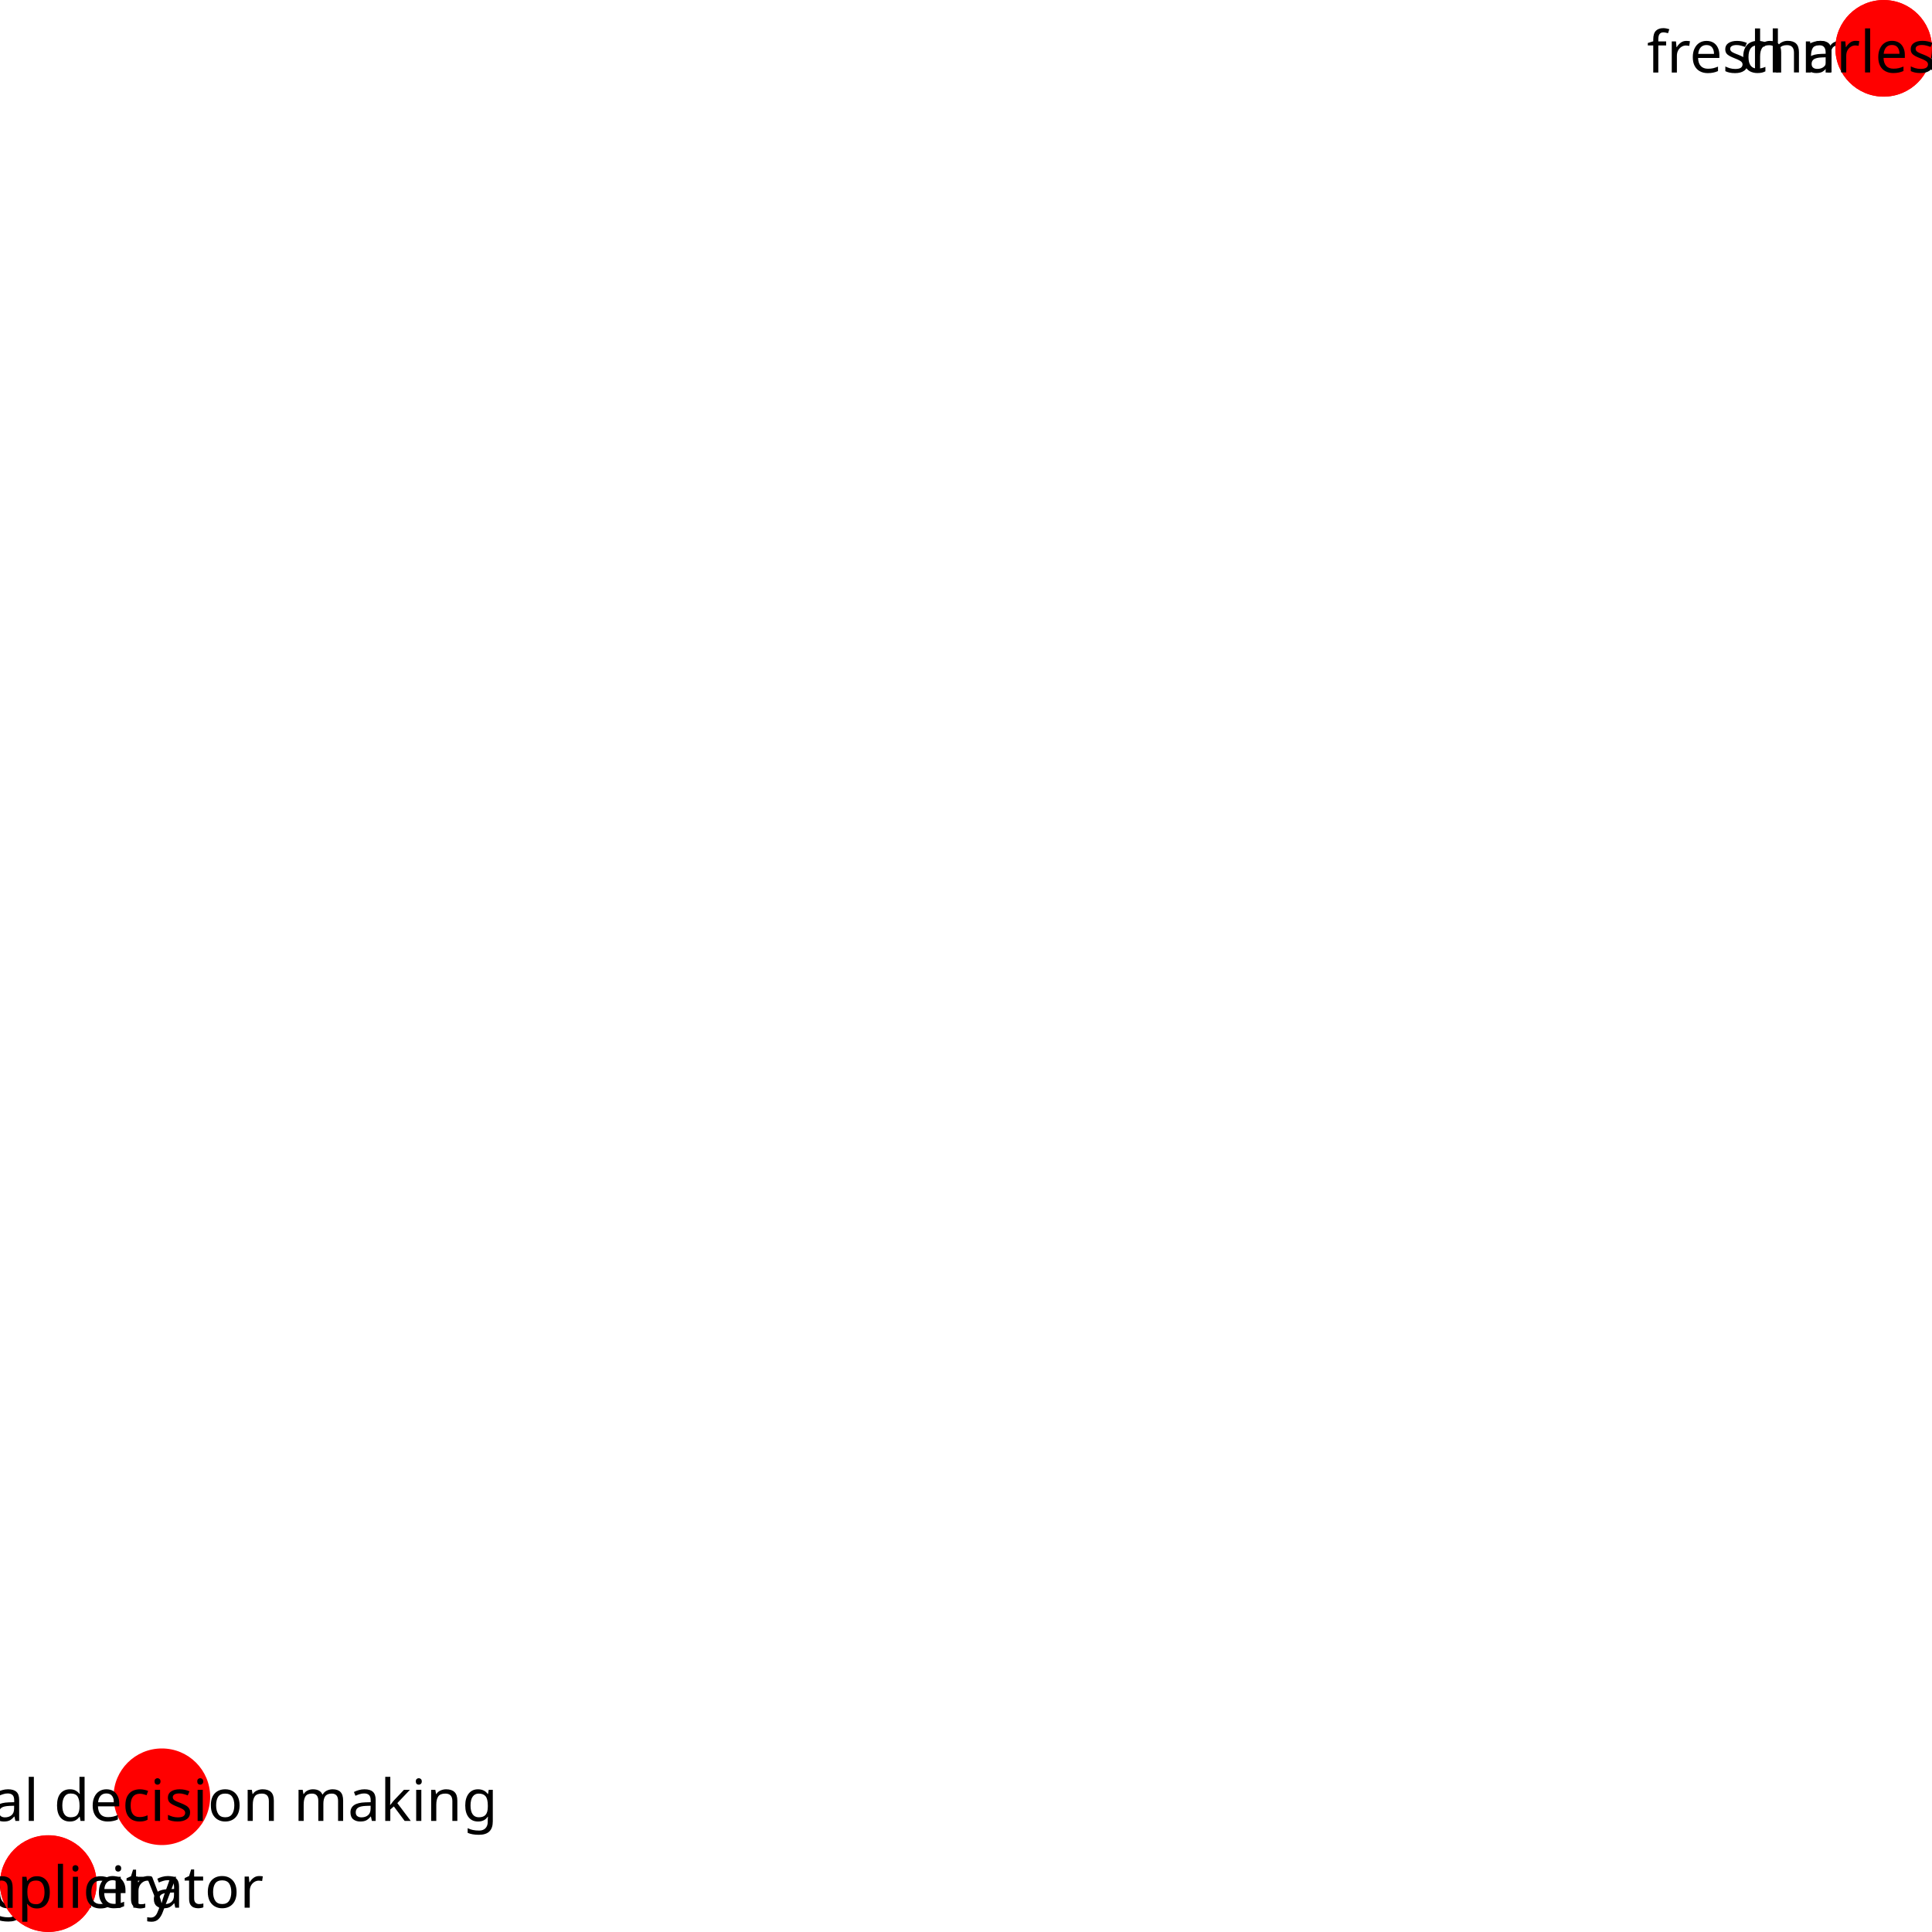
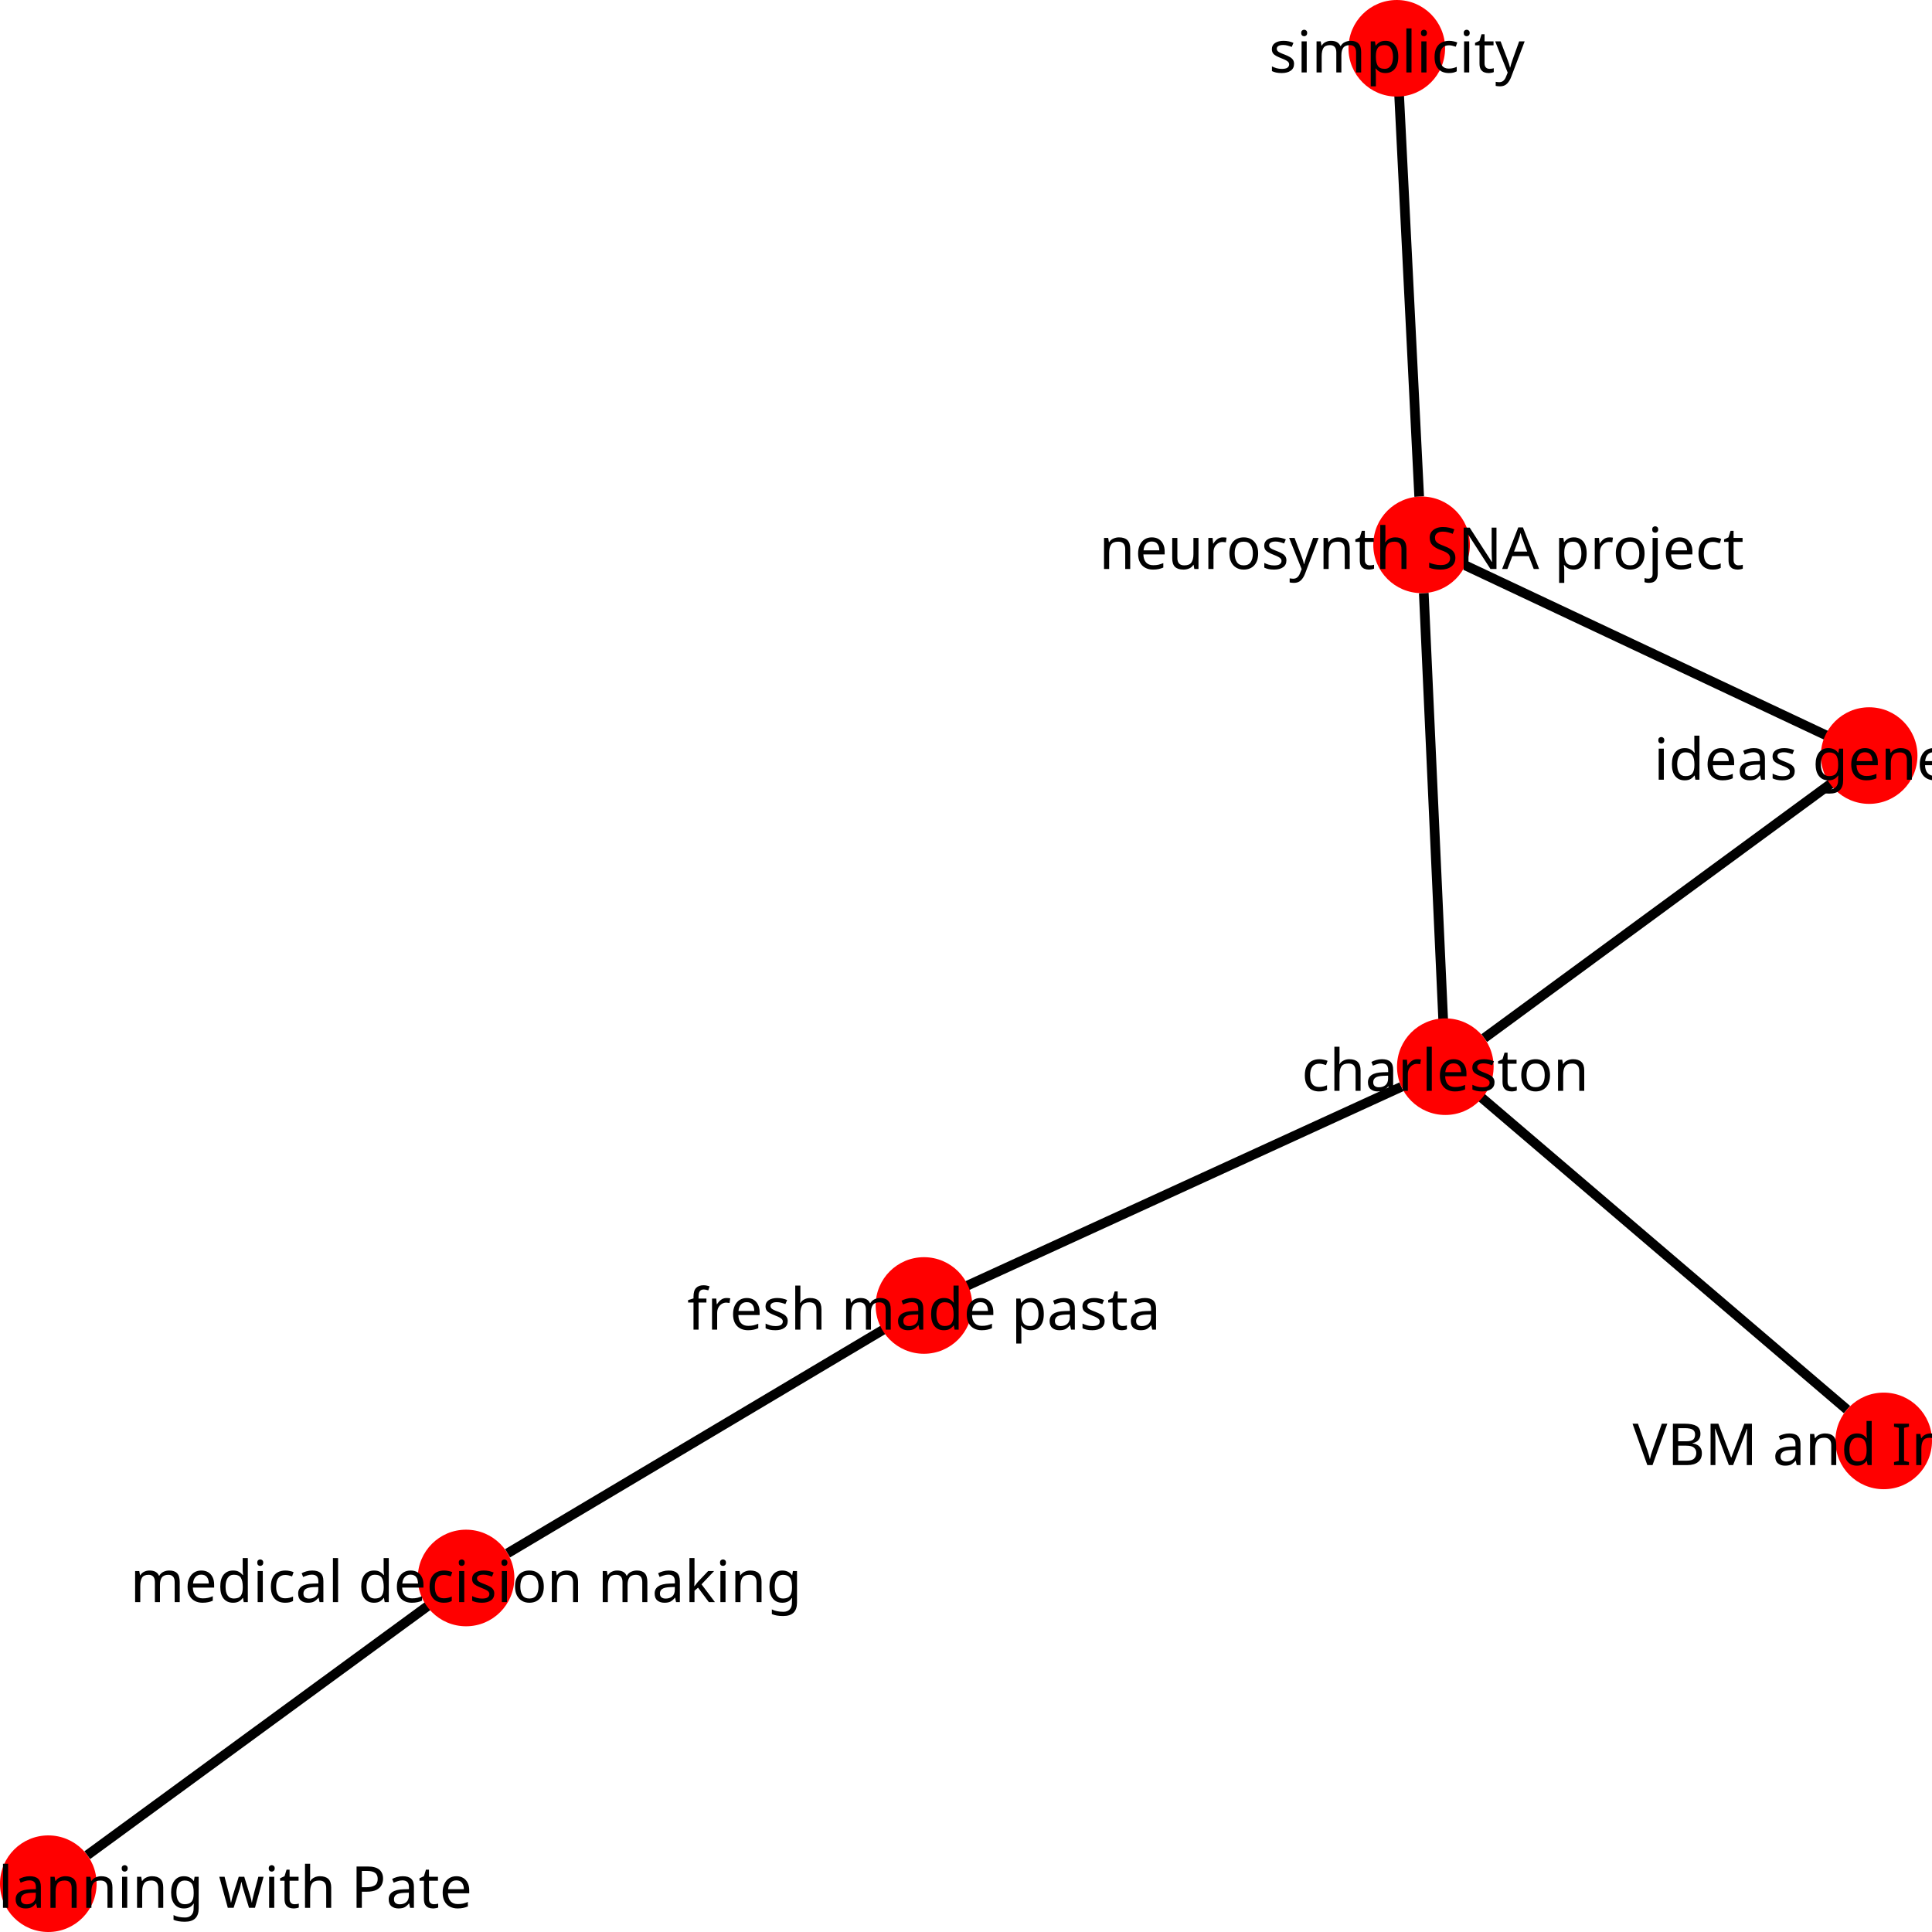
<svg xmlns="http://www.w3.org/2000/svg" width="400px" height="400px">
  <defs id="defs3">
- </defs>
+     <marker orient="auto" refY="0.0" refX="0.0" id="Arrow2Lend0" style="overflow:visible;">
+       <path id="pathArrow0" style="font-size:12.0;fill-rule:evenodd;stroke-width:0.625;stroke-linejoin:round;fill:black" d="M 8.719,4.034 L -2.207,0.016 L 8.719,-4.002 C 6.973,-1.63 6.983,1.616 8.719,4.034 z " transform="scale(1.1) rotate(180) translate(1,0)" />
+     </marker>
+   </defs>
  <g id="layer2">
+     <path style="fill:none;stroke:black;stroke-width:2;stroke-linecap:butt;stroke-linejoin:miter;stroke-miterlimit:4;stroke-opacity:1;stroke-dasharray:none" d="M 299.237,220.844 294.781,122.793" id="path0" />
+     <path style="fill:none;stroke:black;stroke-width:2;stroke-linecap:butt;stroke-linejoin:miter;stroke-miterlimit:4;stroke-opacity:1;stroke-dasharray:none" d="M 299.237,220.844 382.394,291.834" id="path1" />
+     <path style="fill:none;stroke:black;stroke-width:2;stroke-linecap:butt;stroke-linejoin:miter;stroke-miterlimit:4;stroke-opacity:1;stroke-dasharray:none" d="M 386.987,156.434 307.299,214.927" id="path2" />
+     <path style="fill:none;stroke:black;stroke-width:2;stroke-linecap:butt;stroke-linejoin:miter;stroke-miterlimit:4;stroke-opacity:1;stroke-dasharray:none" d="M 289.19,10.0 293.827,102.816" id="path3" />
+     <path style="fill:none;stroke:black;stroke-width:2;stroke-linecap:butt;stroke-linejoin:miter;stroke-miterlimit:4;stroke-opacity:1;stroke-dasharray:none" d="M 191.292,270.286 290.146,225.008" id="path4" />
+     <path style="fill:none;stroke:black;stroke-width:2;stroke-linecap:butt;stroke-linejoin:miter;stroke-miterlimit:4;stroke-opacity:1;stroke-dasharray:none" d="M 386.987,156.434 303.374,117.063" id="path5" />
+     <path style="fill:none;stroke:black;stroke-width:2;stroke-linecap:butt;stroke-linejoin:miter;stroke-miterlimit:4;stroke-opacity:1;stroke-dasharray:none" d="M 191.292,270.286 105.086,321.591" id="path6" />
+     <path style="fill:none;stroke:black;stroke-width:2;stroke-linecap:butt;stroke-linejoin:miter;stroke-miterlimit:4;stroke-opacity:1;stroke-dasharray:none" d="M 96.493,326.705 18.07,384.094" id="path7" />
  </g>
  <g id="layer1">
-     <g id="g0" transform="translate(389.9948,10.01383)">
+     <g id="g0" transform="translate(191.2923,270.2861)">
      <circle cx="0" cy="0" r="10" fill="red" />
      <text y="5.0" x="0" id="text0" style="font-size:16pxpx;font-style:normal;font-weight:normal;text-align:center;line-height:125%;letter-spacing:0px;word-spacing:0px;text-anchor:middle;fill:#000000;fill-opacity:1;stroke:none;font-family:Sans">
        <tspan y="5.0" x="0" id="tspan0">fresh made pasta</tspan>
      </text>
    </g>
-     <g id="g1" transform="translate(10.00188,389.9615)">
+     <g id="g1" transform="translate(386.9871,156.4341)">
      <circle cx="0" cy="0" r="10" fill="red" />
      <text y="5.0" x="0" id="text1" style="font-size:16pxpx;font-style:normal;font-weight:normal;text-align:center;line-height:125%;letter-spacing:0px;word-spacing:0px;text-anchor:middle;fill:#000000;fill-opacity:1;stroke:none;font-family:Sans">
        <tspan y="5.0" x="0" id="tspan1">ideas generator</tspan>
      </text>
    </g>
-     <g id="g2" transform="translate(10.0,390.0)">
+     <g id="g2" transform="translate(289.1903,10.0)">
      <circle cx="0" cy="0" r="10" fill="red" />
      <text y="5.0" x="0" id="text2" style="font-size:16pxpx;font-style:normal;font-weight:normal;text-align:center;line-height:125%;letter-spacing:0px;word-spacing:0px;text-anchor:middle;fill:#000000;fill-opacity:1;stroke:none;font-family:Sans">
        <tspan y="5.0" x="0" id="tspan2">simplicity</tspan>
      </text>
    </g>
-     <g id="g3" transform="translate(33.51212,372.0001)">
+     <g id="g3" transform="translate(96.49265,326.7052)">
      <circle cx="0" cy="0" r="10" fill="red" />
      <text y="5.0" x="0" id="text3" style="font-size:16pxpx;font-style:normal;font-weight:normal;text-align:center;line-height:125%;letter-spacing:0px;word-spacing:0px;text-anchor:middle;fill:#000000;fill-opacity:1;stroke:none;font-family:Sans">
        <tspan y="5.0" x="0" id="tspan3">medical decision making</tspan>
      </text>
    </g>
-     <g id="g4" transform="translate(390.0,10.0)">
+     <g id="g4" transform="translate(299.2373,220.8442)">
      <circle cx="0" cy="0" r="10" fill="red" />
      <text y="5.0" x="0" id="text4" style="font-size:16pxpx;font-style:normal;font-weight:normal;text-align:center;line-height:125%;letter-spacing:0px;word-spacing:0px;text-anchor:middle;fill:#000000;fill-opacity:1;stroke:none;font-family:Sans">
        <tspan y="5.0" x="0" id="tspan4">charleston</tspan>
      </text>
    </g>
+     <g id="g5" transform="translate(294.3265,112.8034)">
+       <circle cx="0" cy="0" r="10" fill="red" />
+       <text y="5.0" x="0" id="text5" style="font-size:16pxpx;font-style:normal;font-weight:normal;text-align:center;line-height:125%;letter-spacing:0px;word-spacing:0px;text-anchor:middle;fill:#000000;fill-opacity:1;stroke:none;font-family:Sans">
+         <tspan y="5.0" x="0" id="tspan5">neurosynth SNA project</tspan>
+       </text>
+     </g>
+     <g id="g6" transform="translate(390.0,298.3263)">
+       <circle cx="0" cy="0" r="10" fill="red" />
+       <text y="5.0" x="0" id="text6" style="font-size:16pxpx;font-style:normal;font-weight:normal;text-align:center;line-height:125%;letter-spacing:0px;word-spacing:0px;text-anchor:middle;fill:#000000;fill-opacity:1;stroke:none;font-family:Sans">
+         <tspan y="5.0" x="0" id="tspan6">VBM and Imagene</tspan>
+       </text>
+     </g>
+     <g id="g7" transform="translate(10.0,390.0)">
+       <circle cx="0" cy="0" r="10" fill="red" />
+       <text y="5.0" x="0" id="text7" style="font-size:16pxpx;font-style:normal;font-weight:normal;text-align:center;line-height:125%;letter-spacing:0px;word-spacing:0px;text-anchor:middle;fill:#000000;fill-opacity:1;stroke:none;font-family:Sans">
+         <tspan y="5.0" x="0" id="tspan7">dissertation planning with Pate</tspan>
+       </text>
+     </g>
  </g>
</svg>
